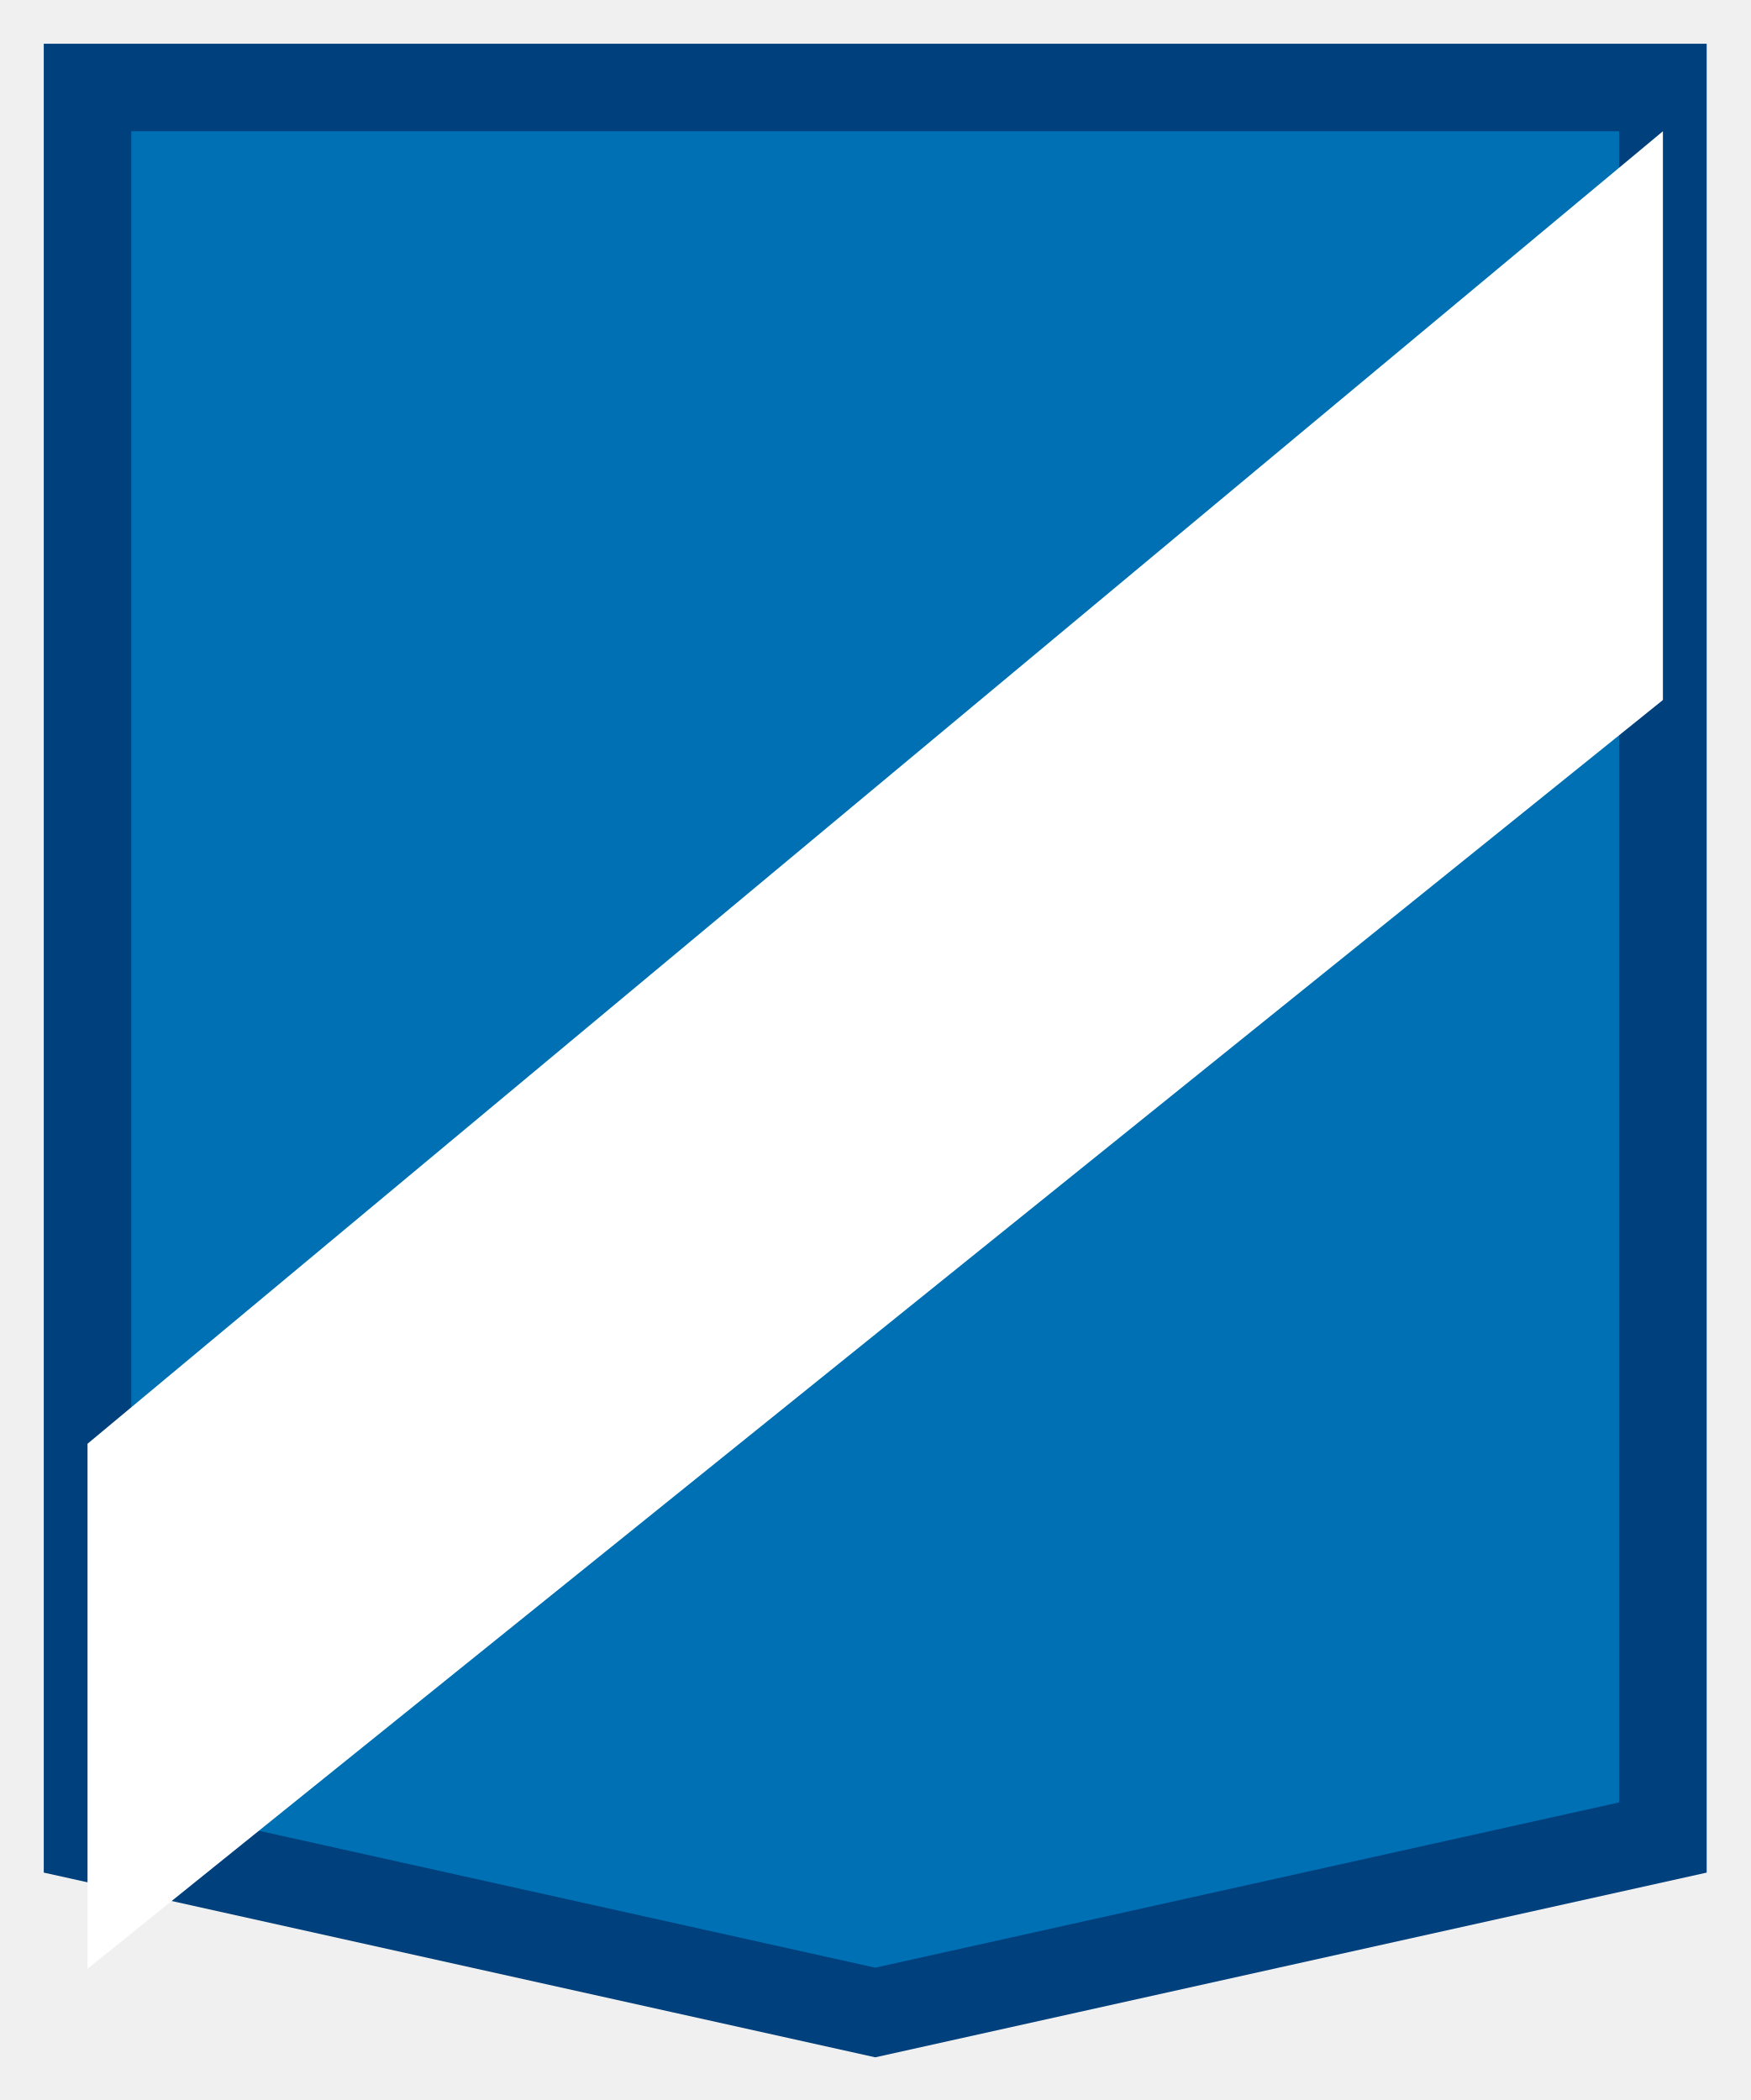
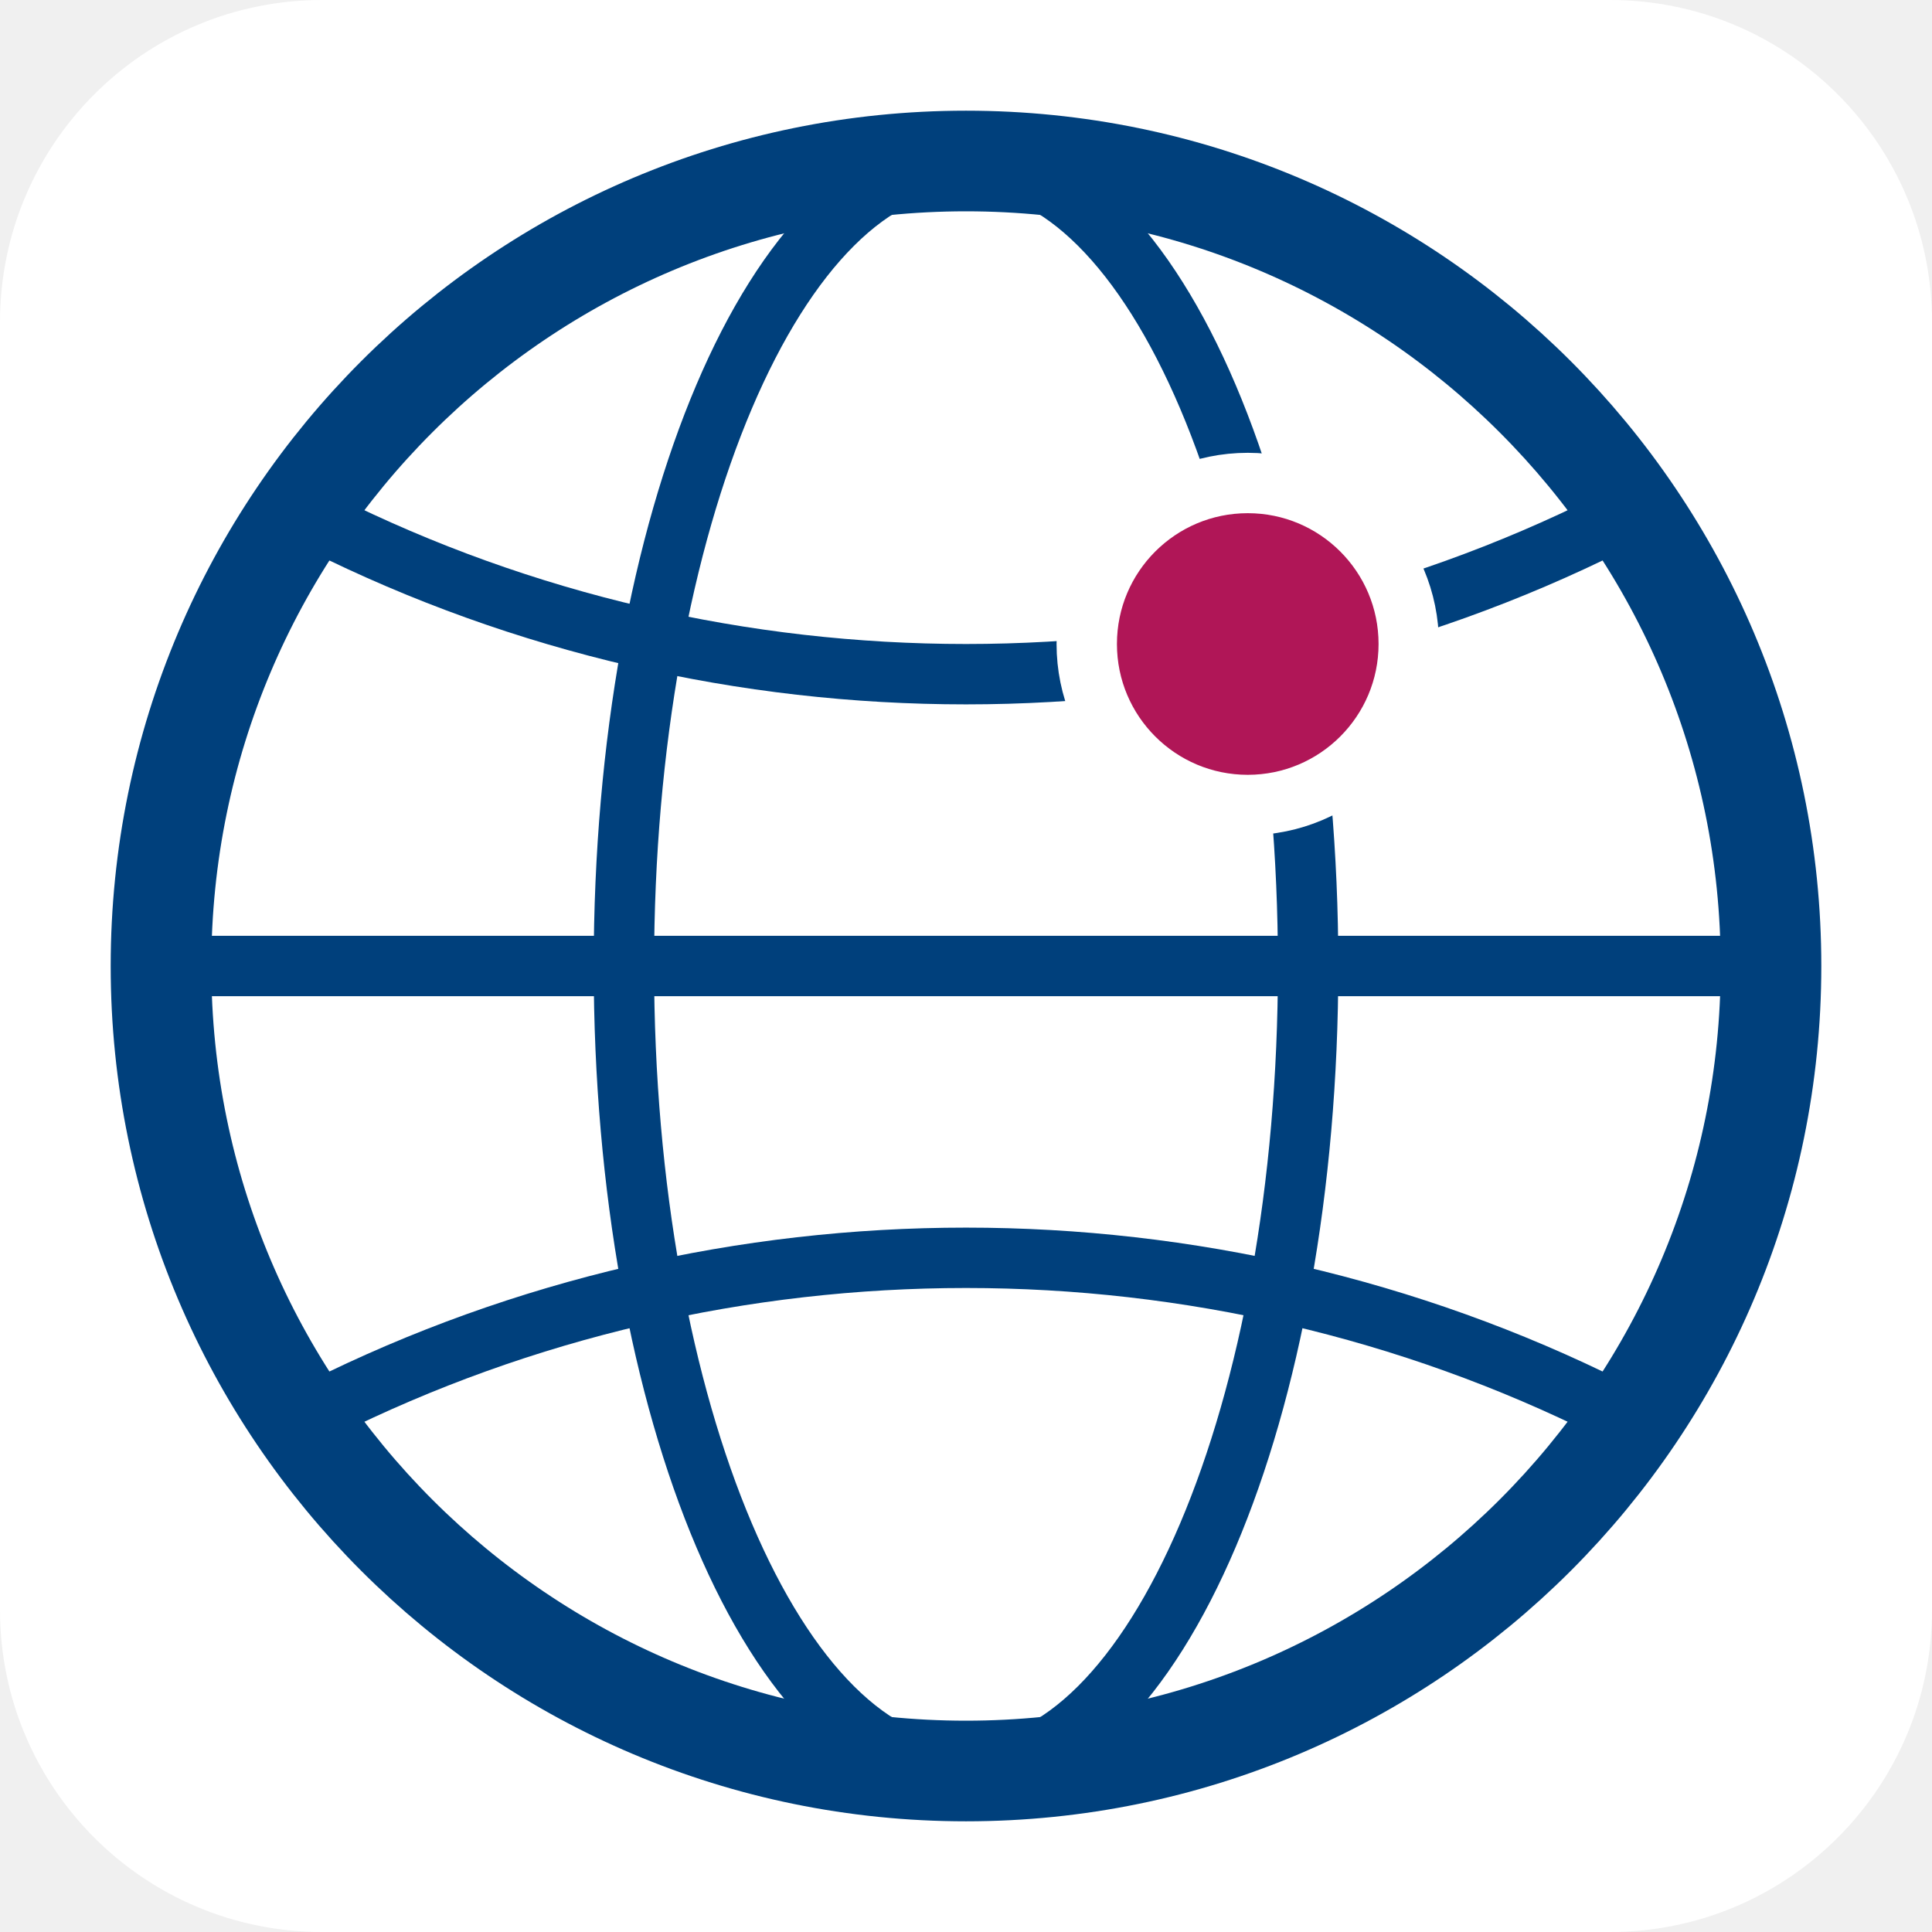
- <svg xmlns="http://www.w3.org/2000/svg" viewBox="0 0 40 48" role="img" aria-label="Kartenzeit">
-   <path d="M2 2h36v40L20 46 2 42Z" fill="#0070b4" stroke="#00407c" stroke-width="2" />
-   <path d="M2 33 38 3v13L2 45Z" fill="#fff" />
+ <svg xmlns="http://www.w3.org/2000/svg" viewBox="0 0 48 48">
+   <rect width="48" height="48" rx="8" fill="#fff" />
+   <g fill="none" stroke="#00407c">
+     <circle cx="24" cy="24" r="20" stroke-width="2.5" />
+     <ellipse cx="24" cy="24" rx="8.5" ry="20" stroke-width="1.5" />
+     <path d="M4 24h40M8 13c10 5 22 5 32 0M8 35c10-5 22-5 32 0" stroke-width="1.5" />
+   </g>
+   <circle cx="31" cy="16" r="4" fill="#b01657" stroke="#fff" stroke-width="1.5" />
</svg>
